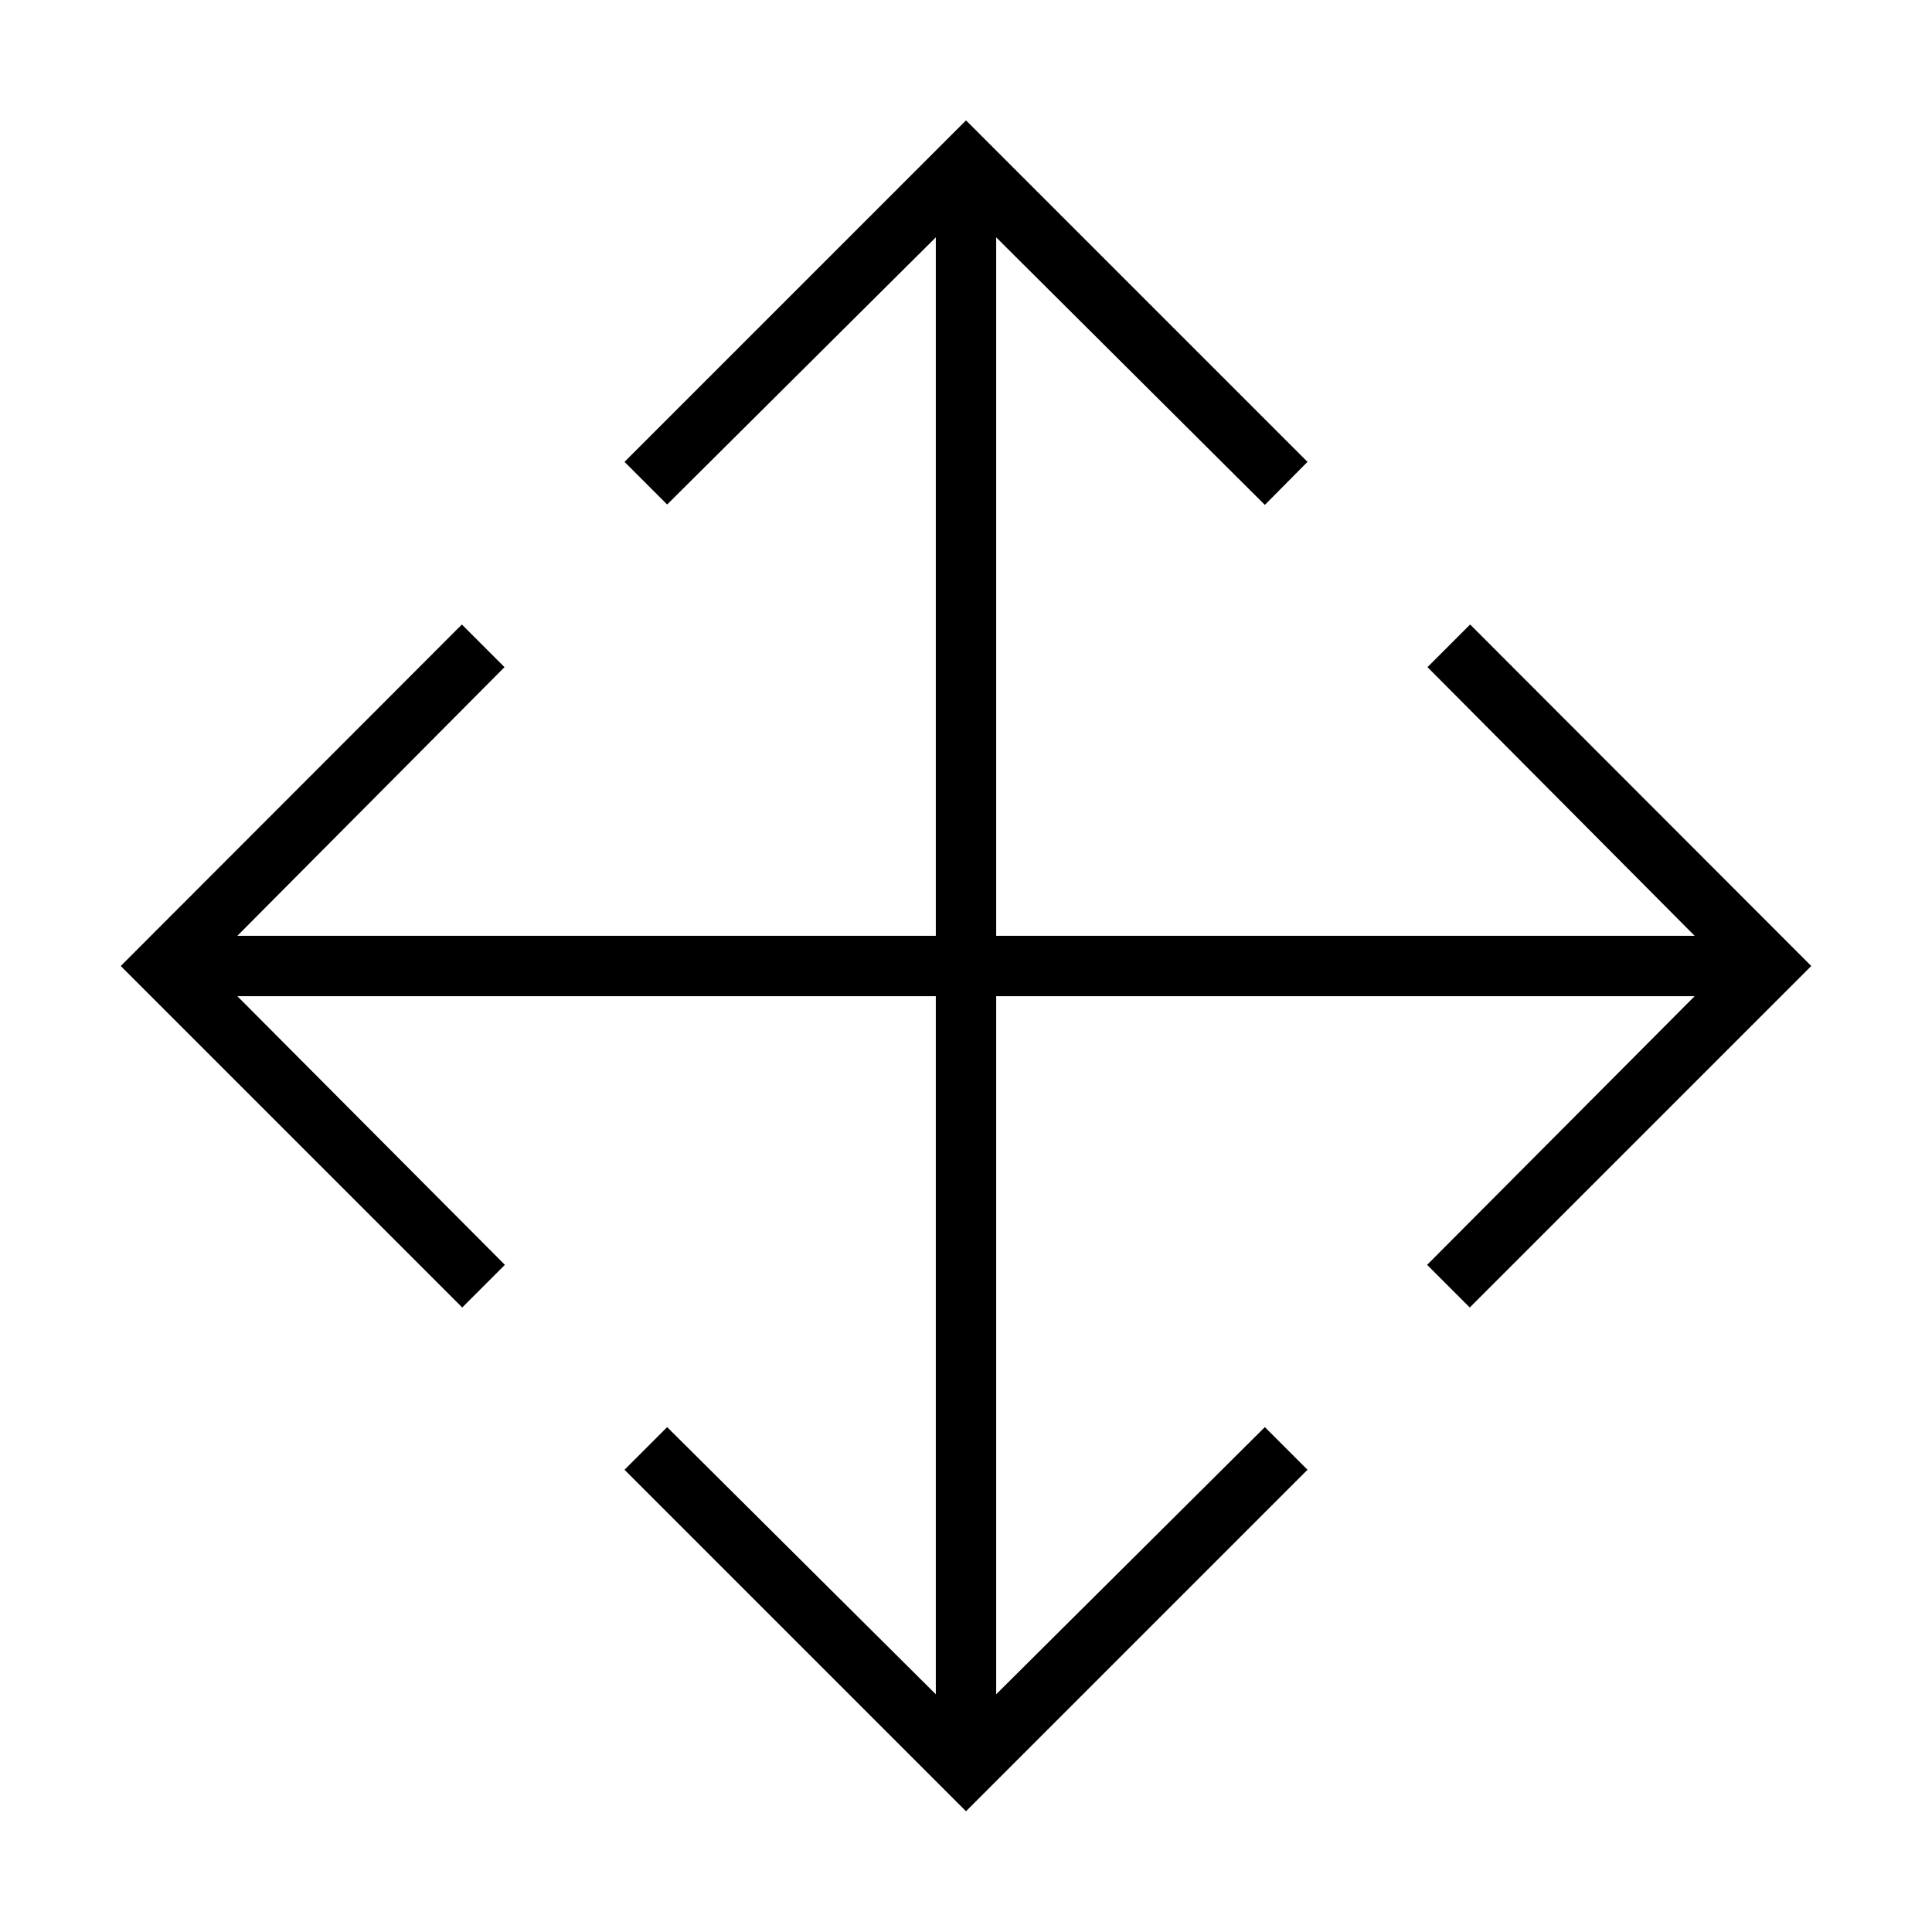
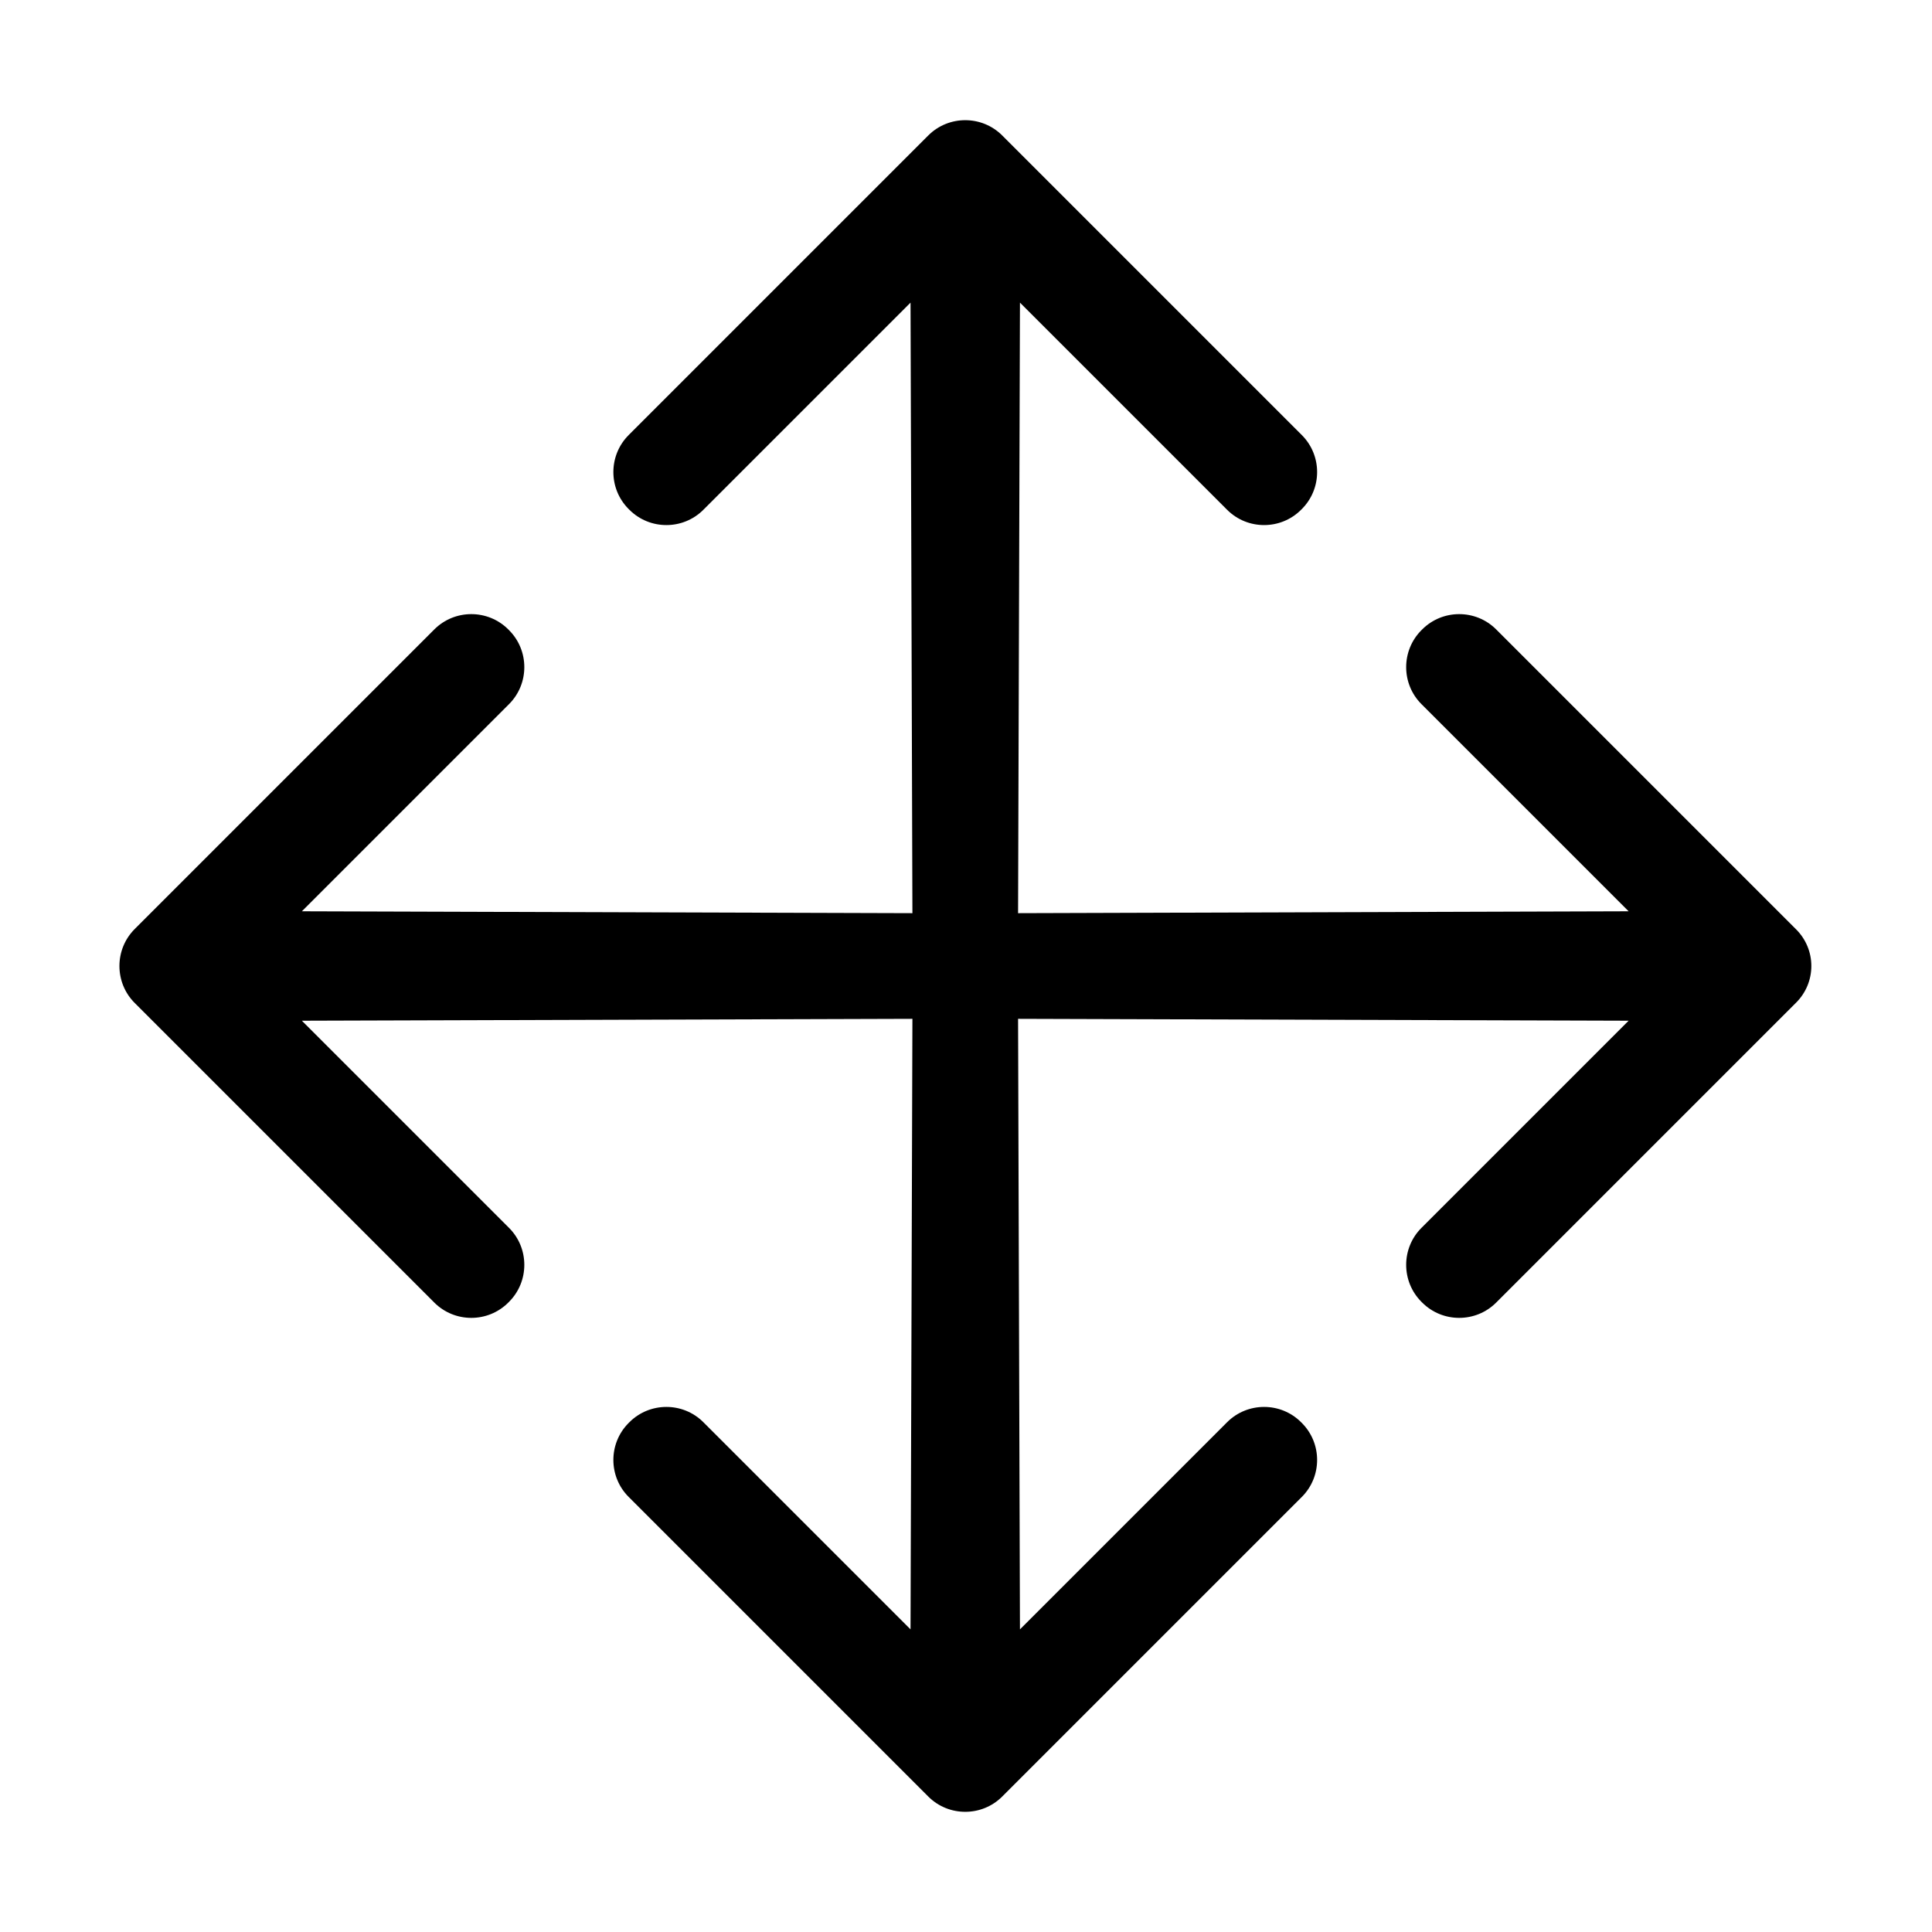
- <svg xmlns="http://www.w3.org/2000/svg" version="1.1" id="Layer_1" x="0px" y="0px" viewBox="0 0 512 512" enable-background="new 0 0 512 512" xml:space="preserve">
-   <polygon points="389.6,165.5 378.3,176.8 449.1,248 264,248 264,62.9 335.2,133.8 346.5,122.4 256,31.9 165.5,122.4 176.8,133.7   248,62.9 248,248 62.9,248 133.7,176.8 122.4,165.5 32,256 122.5,346.5 133.8,335.2 62.9,264 248,264 248,449 176.8,378.2   165.5,389.5 256,480 346.5,389.5 335.2,378.2 264,449 264,264 449.1,264 378.2,335.2 389.5,346.5 480,256 " />
+ <svg xmlns="http://www.w3.org/2000/svg" version="1.1" id="Layer_1" x="0px" y="0px" viewBox="0 0 512 512" style="enable-background:new 0 0 512 512;" xml:space="preserve">
+   <path d="M475.9,246.2l-79.4-79.4c-5.4-5.4-14.2-5.4-19.6,0l-0.2,0.2c-5.4,5.4-5.4,14.2,0,19.6l54.9,54.9l-161.8,0.5l0.5-161.8  l54.9,54.9c5.4,5.4,14.2,5.4,19.6,0l0.2-0.2c5.4-5.4,5.4-14.2,0-19.6l-79.4-79.4c-5.4-5.4-14.2-5.4-19.6,0l-79.4,79.4  c-5.4,5.4-5.4,14.2,0,19.6l0.2,0.2c5.4,5.4,14.2,5.4,19.6,0l54.9-54.9l0.5,161.8l-161.8-0.5l54.9-54.9c5.4-5.4,5.4-14.2,0-19.6  l-0.2-0.2c-5.4-5.4-14.2-5.4-19.6,0l-79.4,79.4c-5.4,5.4-5.4,14.2,0,19.6l79.4,79.4c5.4,5.4,14.2,5.4,19.6,0l0.2-0.2  c5.4-5.4,5.4-14.2,0-19.6l-54.9-54.9l161.8-0.5l-0.5,161.8l-54.9-54.9c-5.4-5.4-14.2-5.4-19.6,0l-0.2,0.2c-5.4,5.4-5.4,14.2,0,19.6  l79.4,79.4c5.4,5.4,14.2,5.4,19.6,0l79.4-79.4c5.4-5.4,5.4-14.2,0-19.6l-0.2-0.2c-5.4-5.4-14.2-5.4-19.6,0l-54.9,54.9l-0.5-161.8  l161.8,0.5l-54.9,54.9c-5.4,5.4-5.4,14.2,0,19.6l0.2,0.2c5.4,5.4,14.2,5.4,19.6,0l79.4-79.4C481.4,260.4,481.4,251.6,475.9,246.2z" />
</svg>
